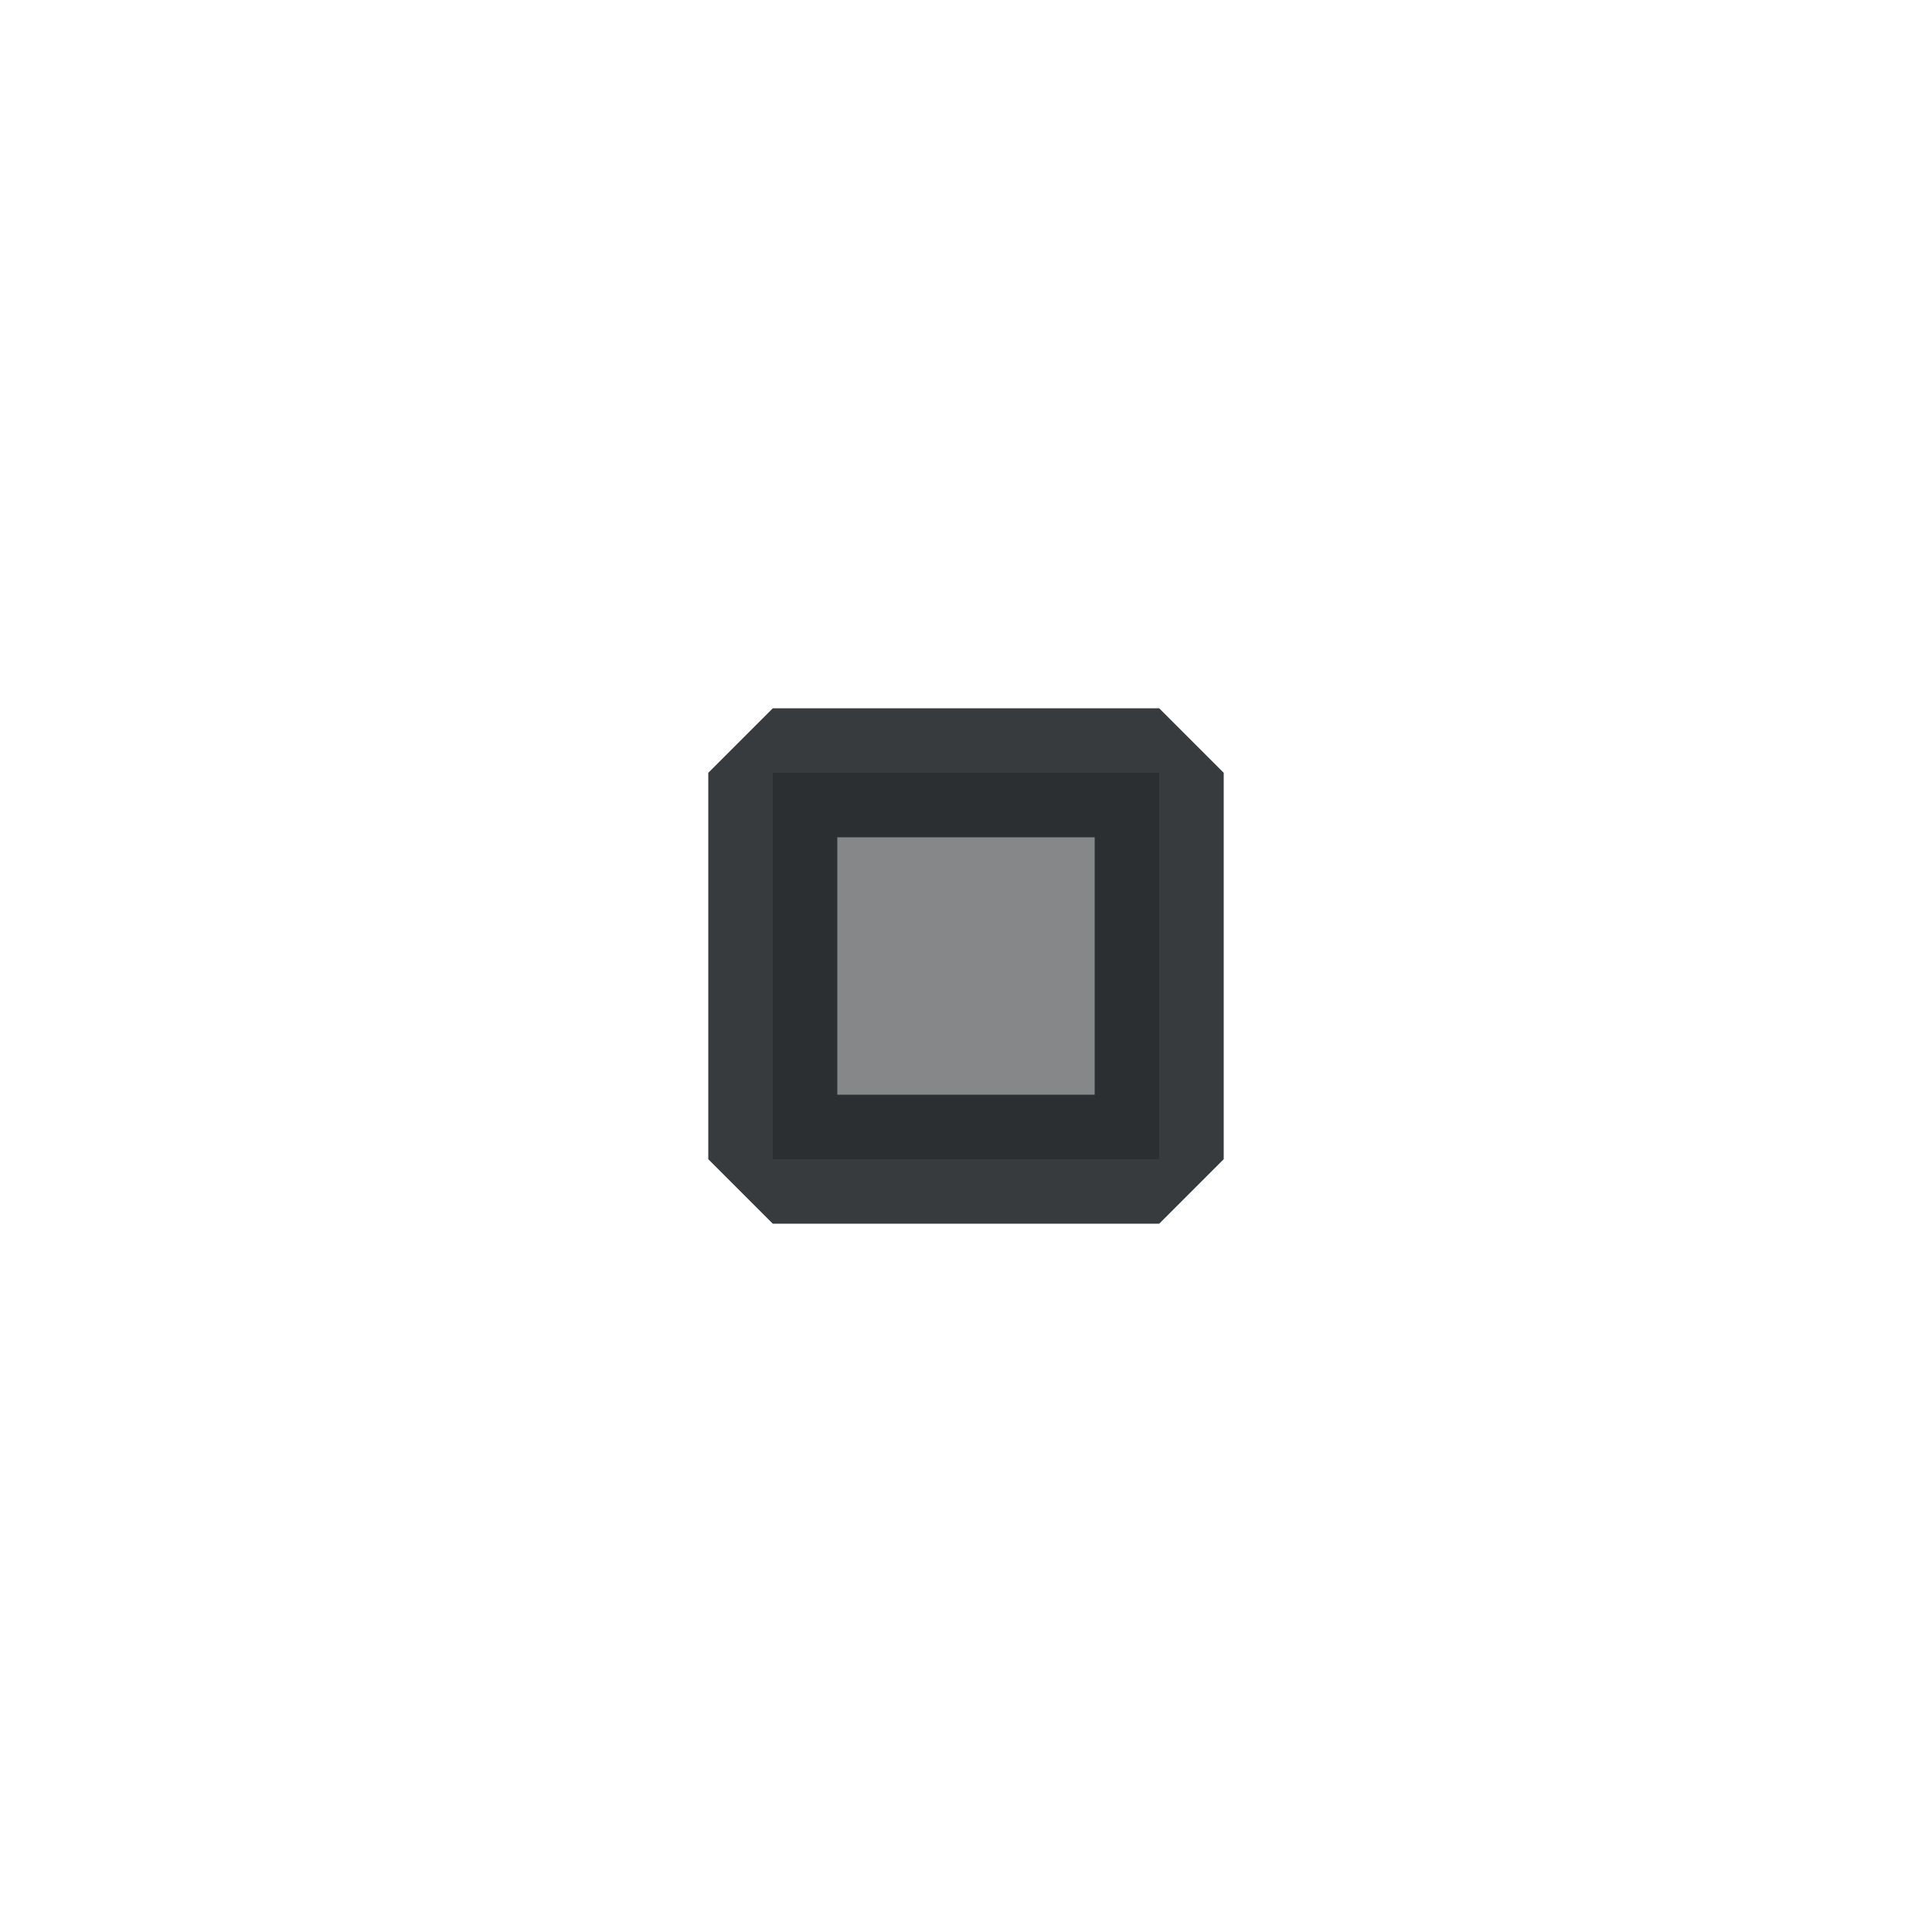
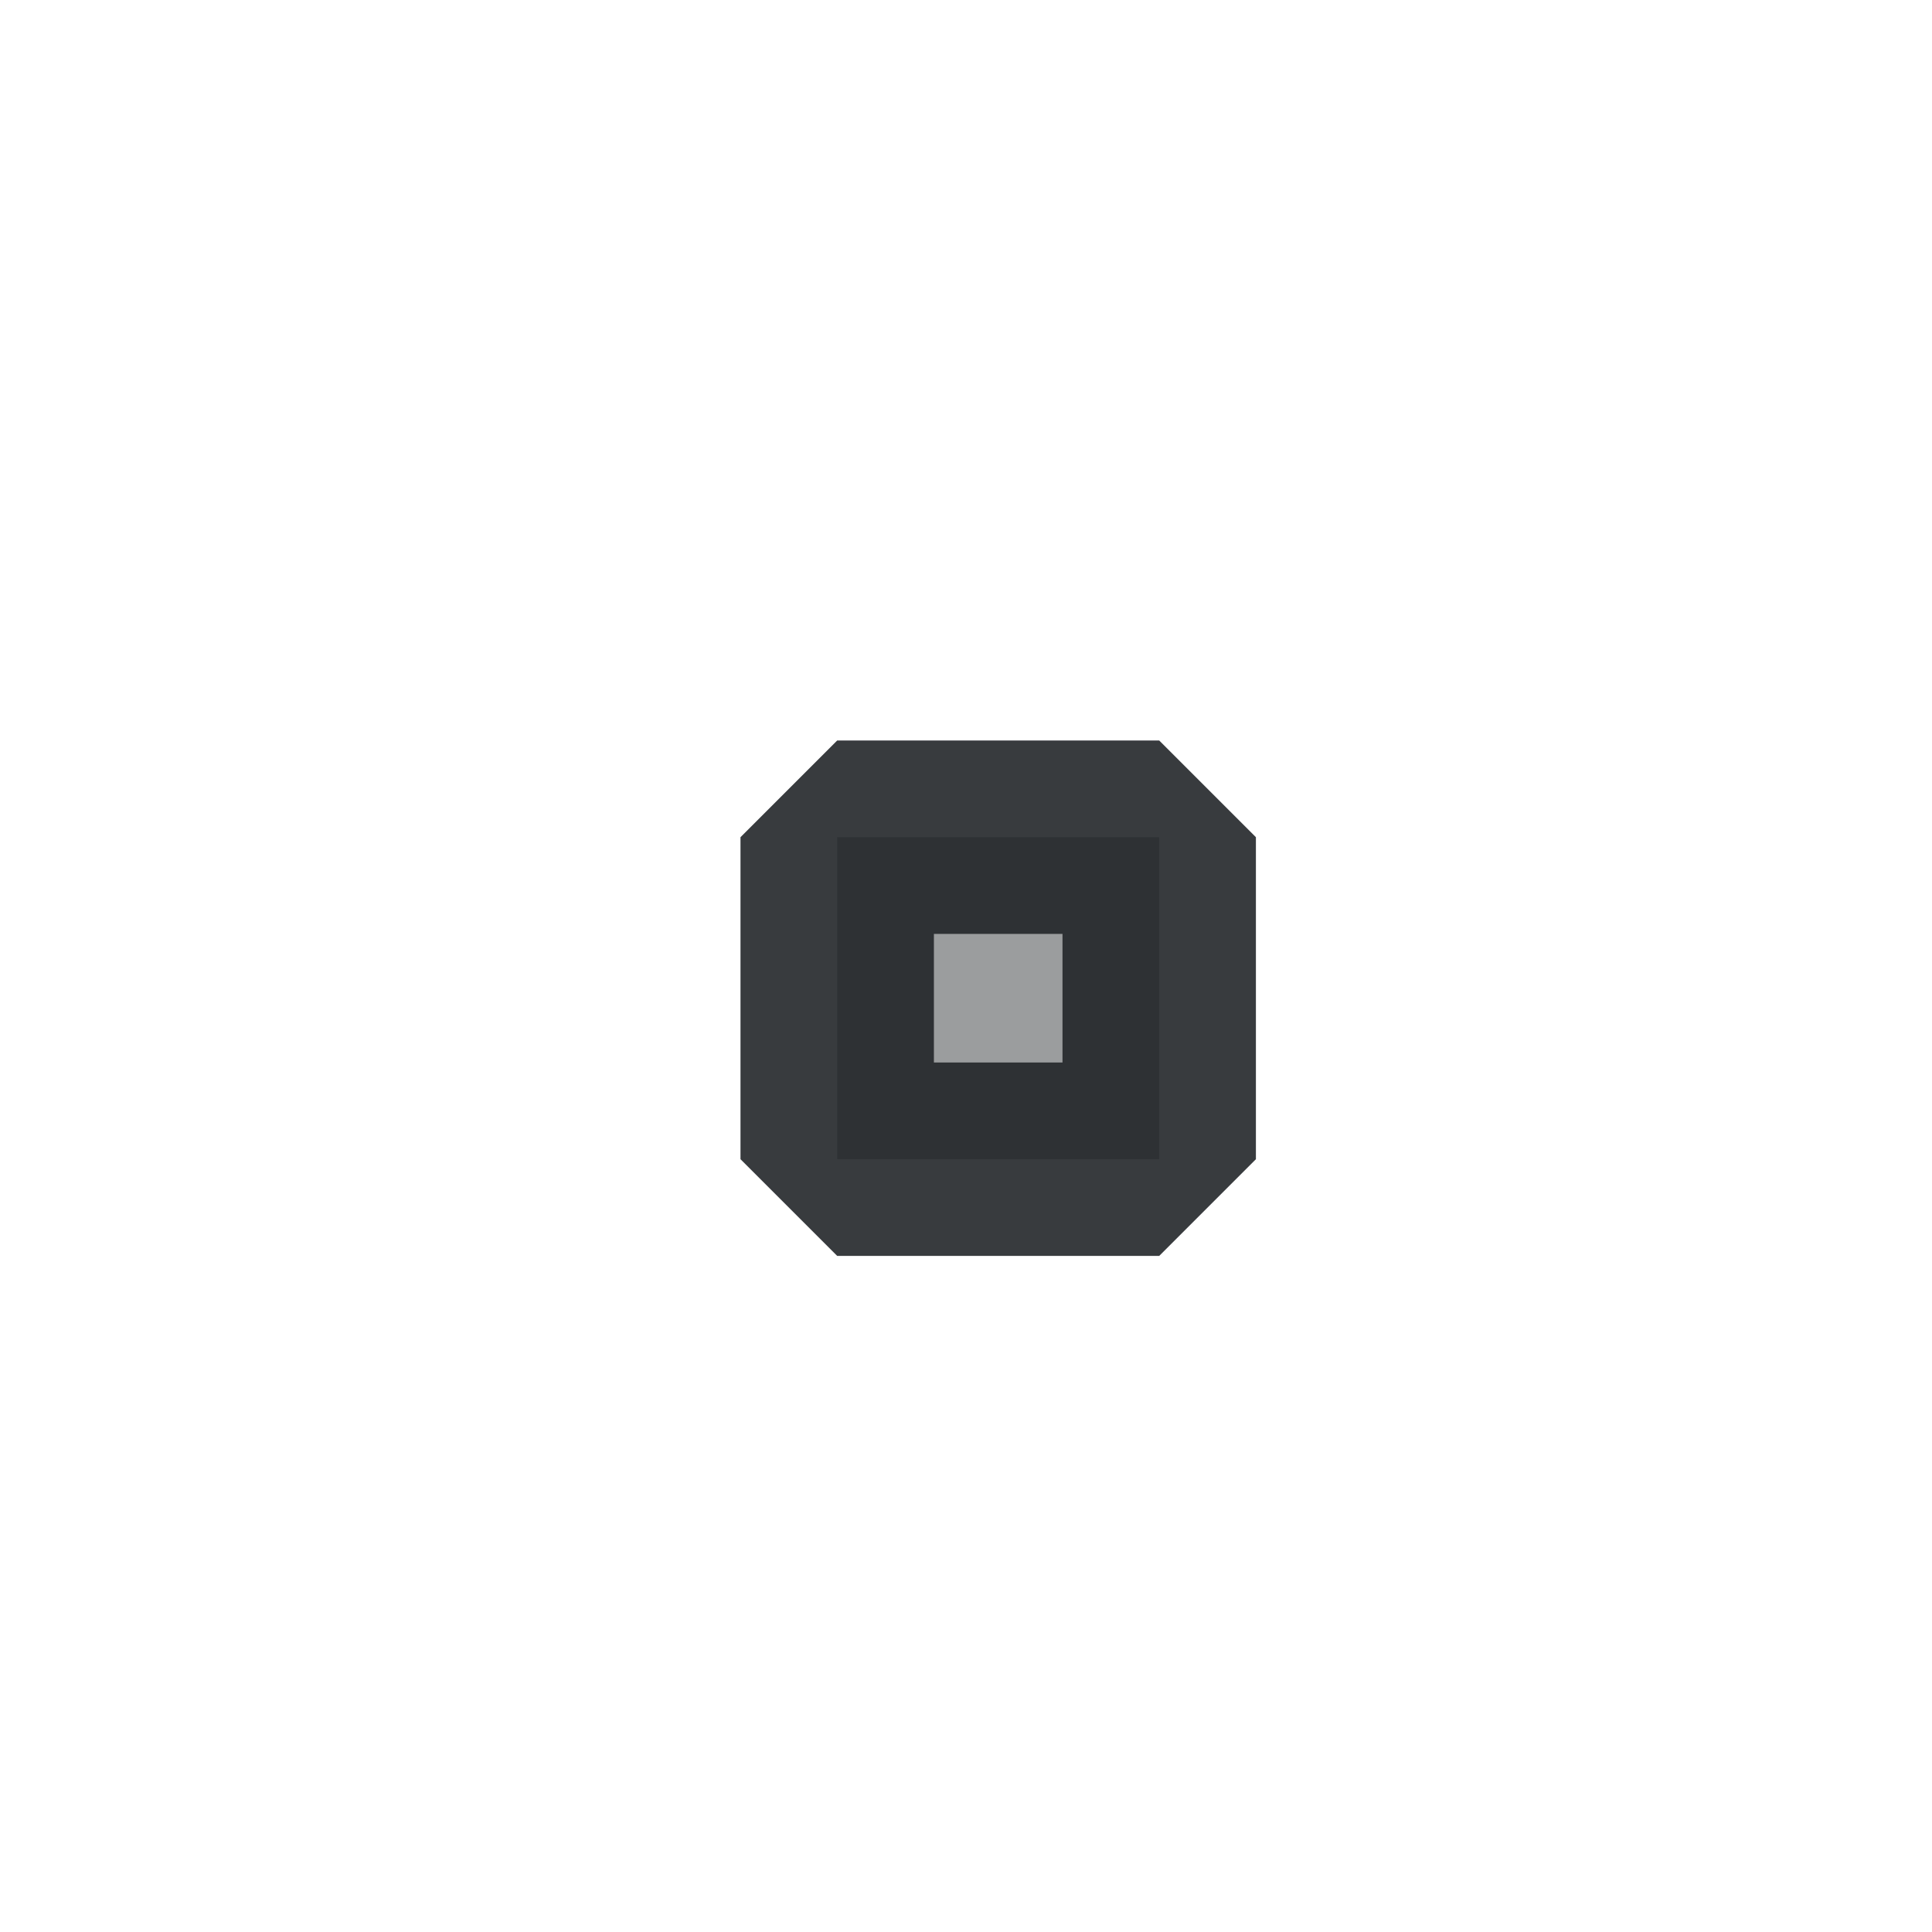
<svg xmlns="http://www.w3.org/2000/svg" baseProfile="tiny" height="5.292mm" version="1.2" viewBox="0 0 30 30" width="5.292mm">
  <style id="current-color-scheme" type="text/css">.ColorScheme-Text {color:#232629;}</style>
  <defs />
  <g fill="none" fill-rule="evenodd" stroke="black" stroke-linecap="square" stroke-linejoin="bevel" stroke-width="1">
-     <g class="ColorScheme-Text" fill="currentColor" fill-opacity="0.55" font-family="Noto Sans" font-size="20" font-style="normal" font-weight="400" stroke="none" transform="matrix(1.66667,0,0,1.66667,12,12)">
-       <rect height="3.6" width="3.6" x="0" y="0" />
+     <g class="ColorScheme-Text" fill="currentColor" fill-opacity="0.45" font-family="Noto Sans" font-size="20" font-style="normal" font-weight="400" stroke="none" transform="matrix(1.66667,0,0,1.66667,13,13)">
+       <rect height="3" width="3" x="0" y="0" />
    </g>
-     <g class="ColorScheme-Text" fill="currentColor" fill-opacity="0.902" font-family="Noto Sans" font-size="20" font-style="normal" font-weight="400" stroke="none" transform="matrix(1.66667,0,0,1.66667,12,12)">
-       <path d="M0,-0.601 L3.6,-0.601 L4.201,0 L4.201,3.6 L3.6,4.201 L0,4.201 L-0.601,3.6 L-0.601,0 L0,-0.601 M0.601,0 L0.601,3.6 L0,3.6 L0,2.999 L3.6,2.999 L3.6,3.6 L2.999,3.6 L2.999,0 L3.6,0 L3.6,0.601 L0,0.601 L0,0 L0.601,0" fill-rule="nonzero" vector-effect="none" />
+     <g class="ColorScheme-Text" fill="currentColor" fill-opacity="0.902" font-family="Noto Sans" font-size="20" font-style="normal" font-weight="400" stroke="none" transform="matrix(1.66667,0,0,1.66667,13,13)">
+       <path d="M0,-0.901 L3,-0.901 L3.901,0 L3.901,3 L3,3.901 L0,3.901 L-0.901,3 L-0.901,0 L0,-0.901 M0.901,0 L0.901,3 L0,3 L0,2.099 L3,2.099 L3,3 L2.099,3 L2.099,0 L3,0 L3,0.901 L0,0.901 L0,0 L0.901,0" fill-rule="nonzero" vector-effect="none" />
    </g>
  </g>
</svg>
